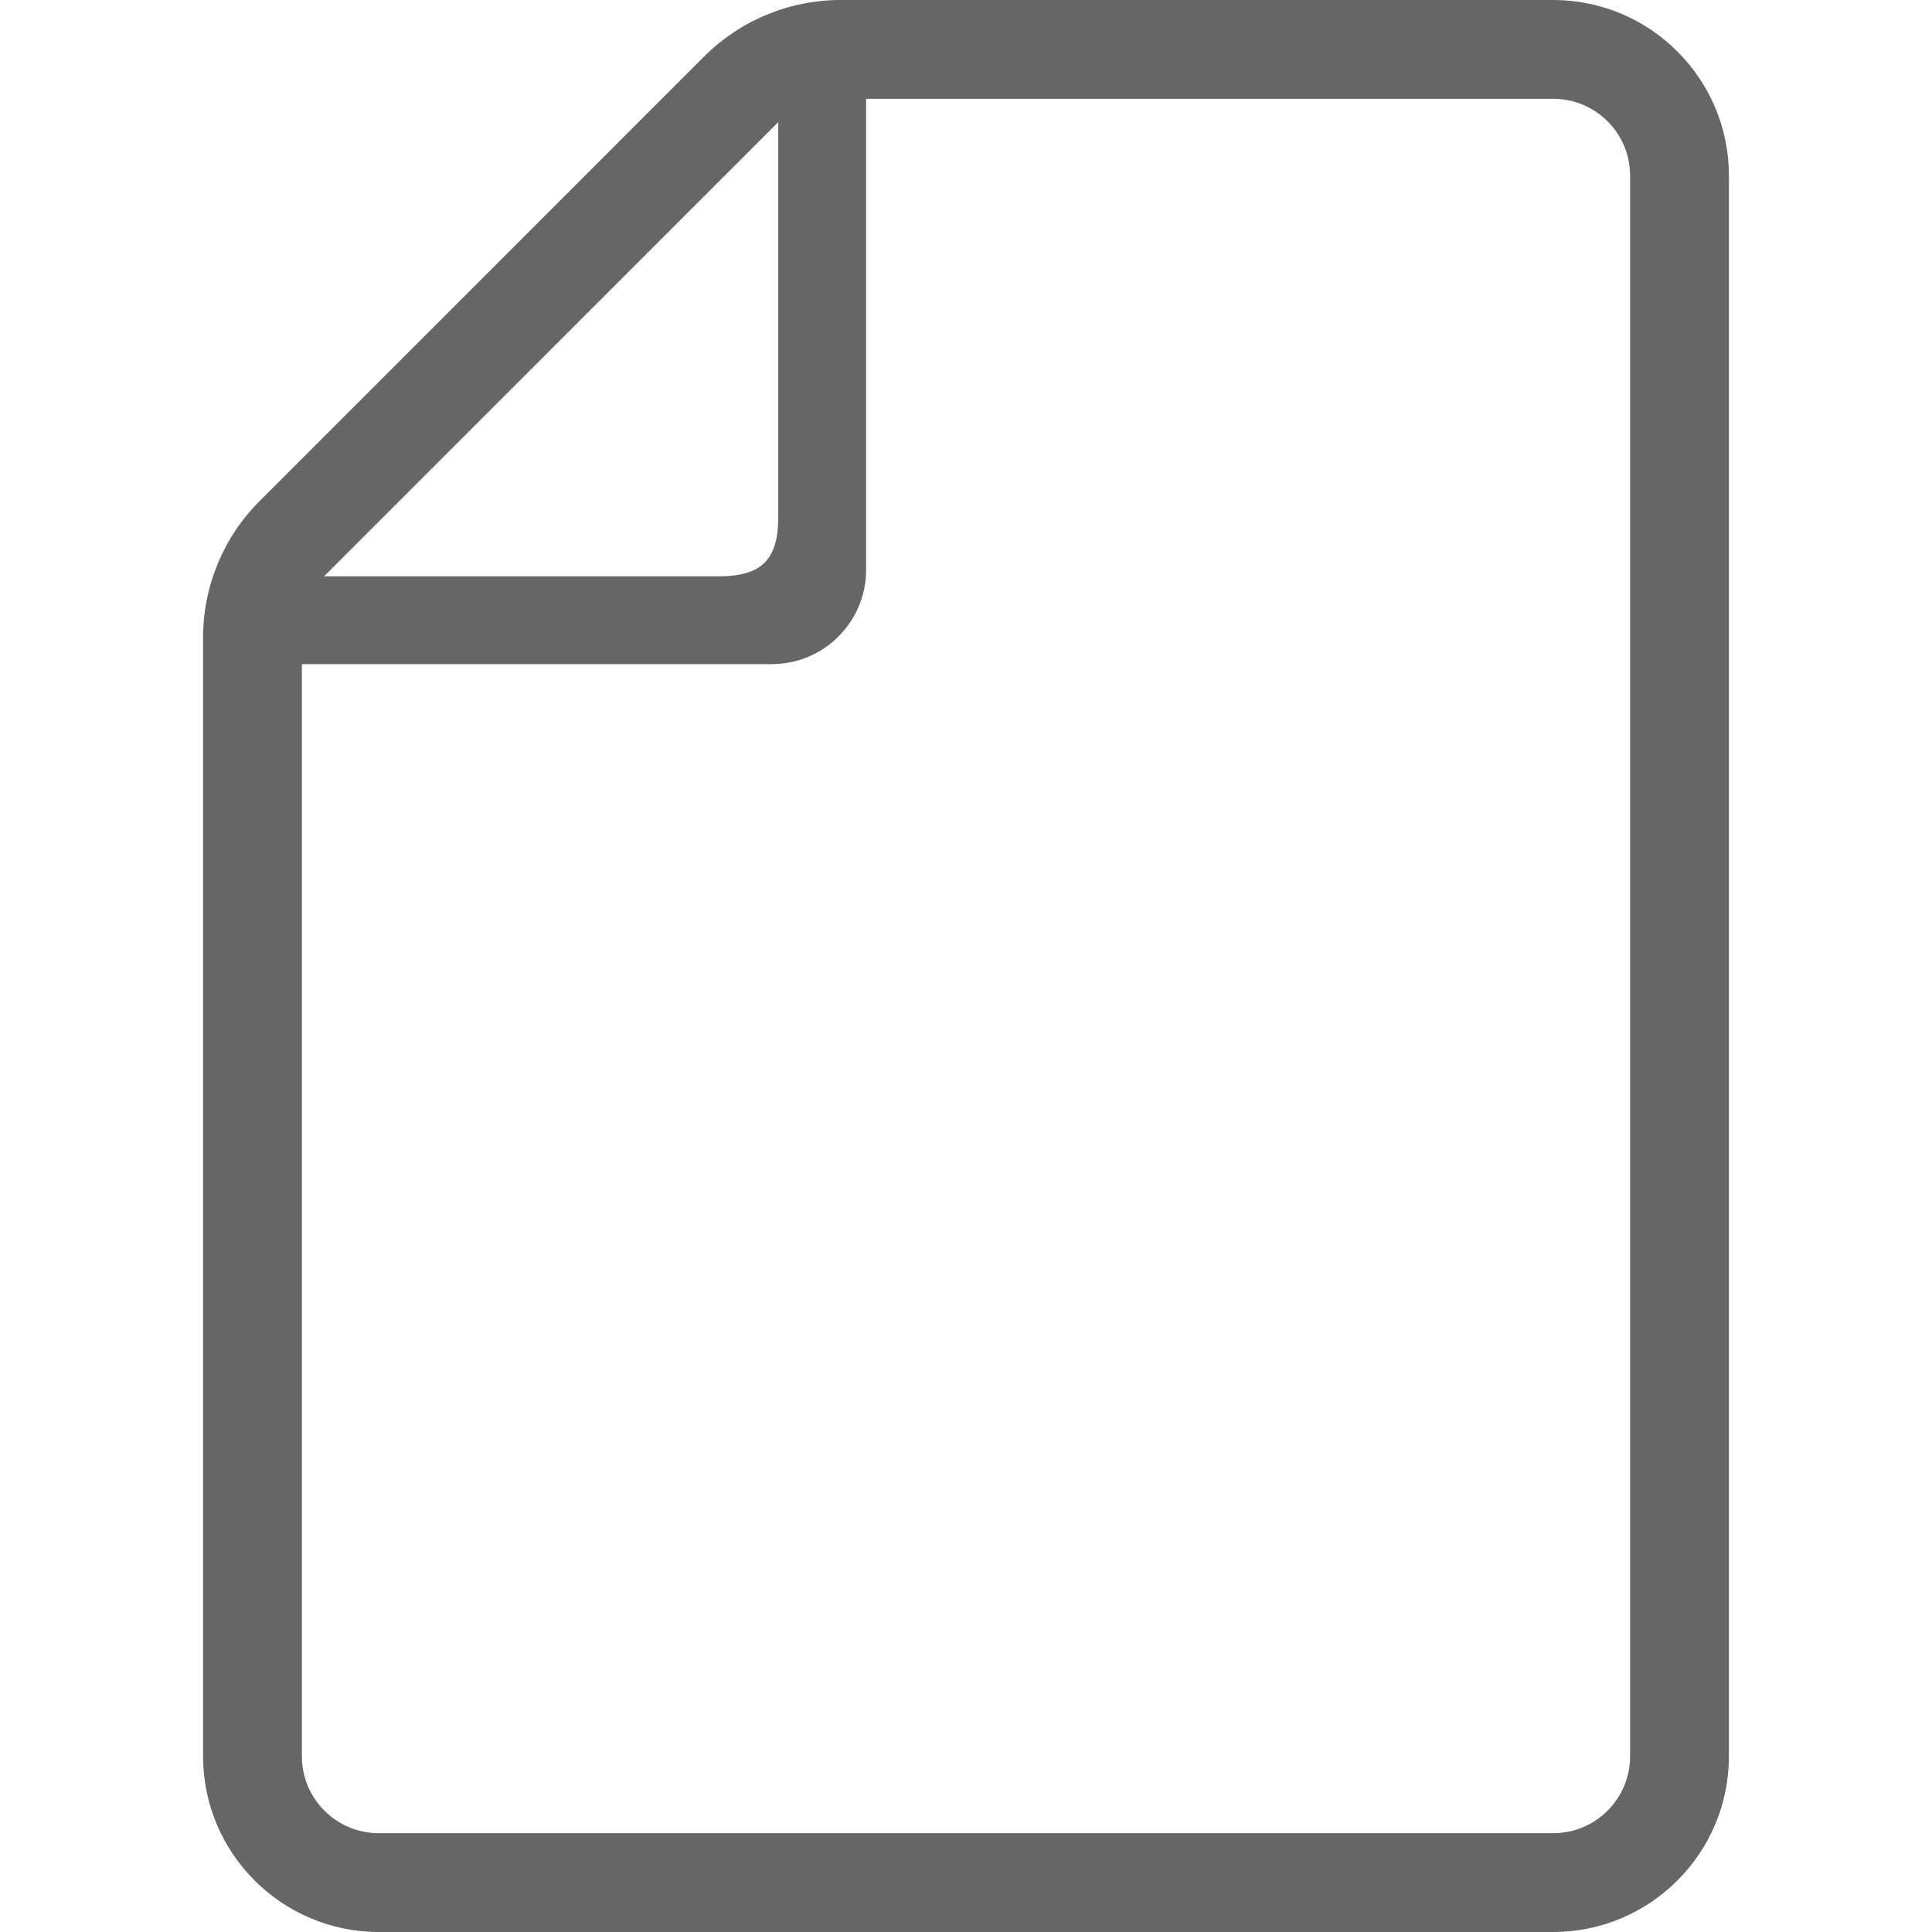
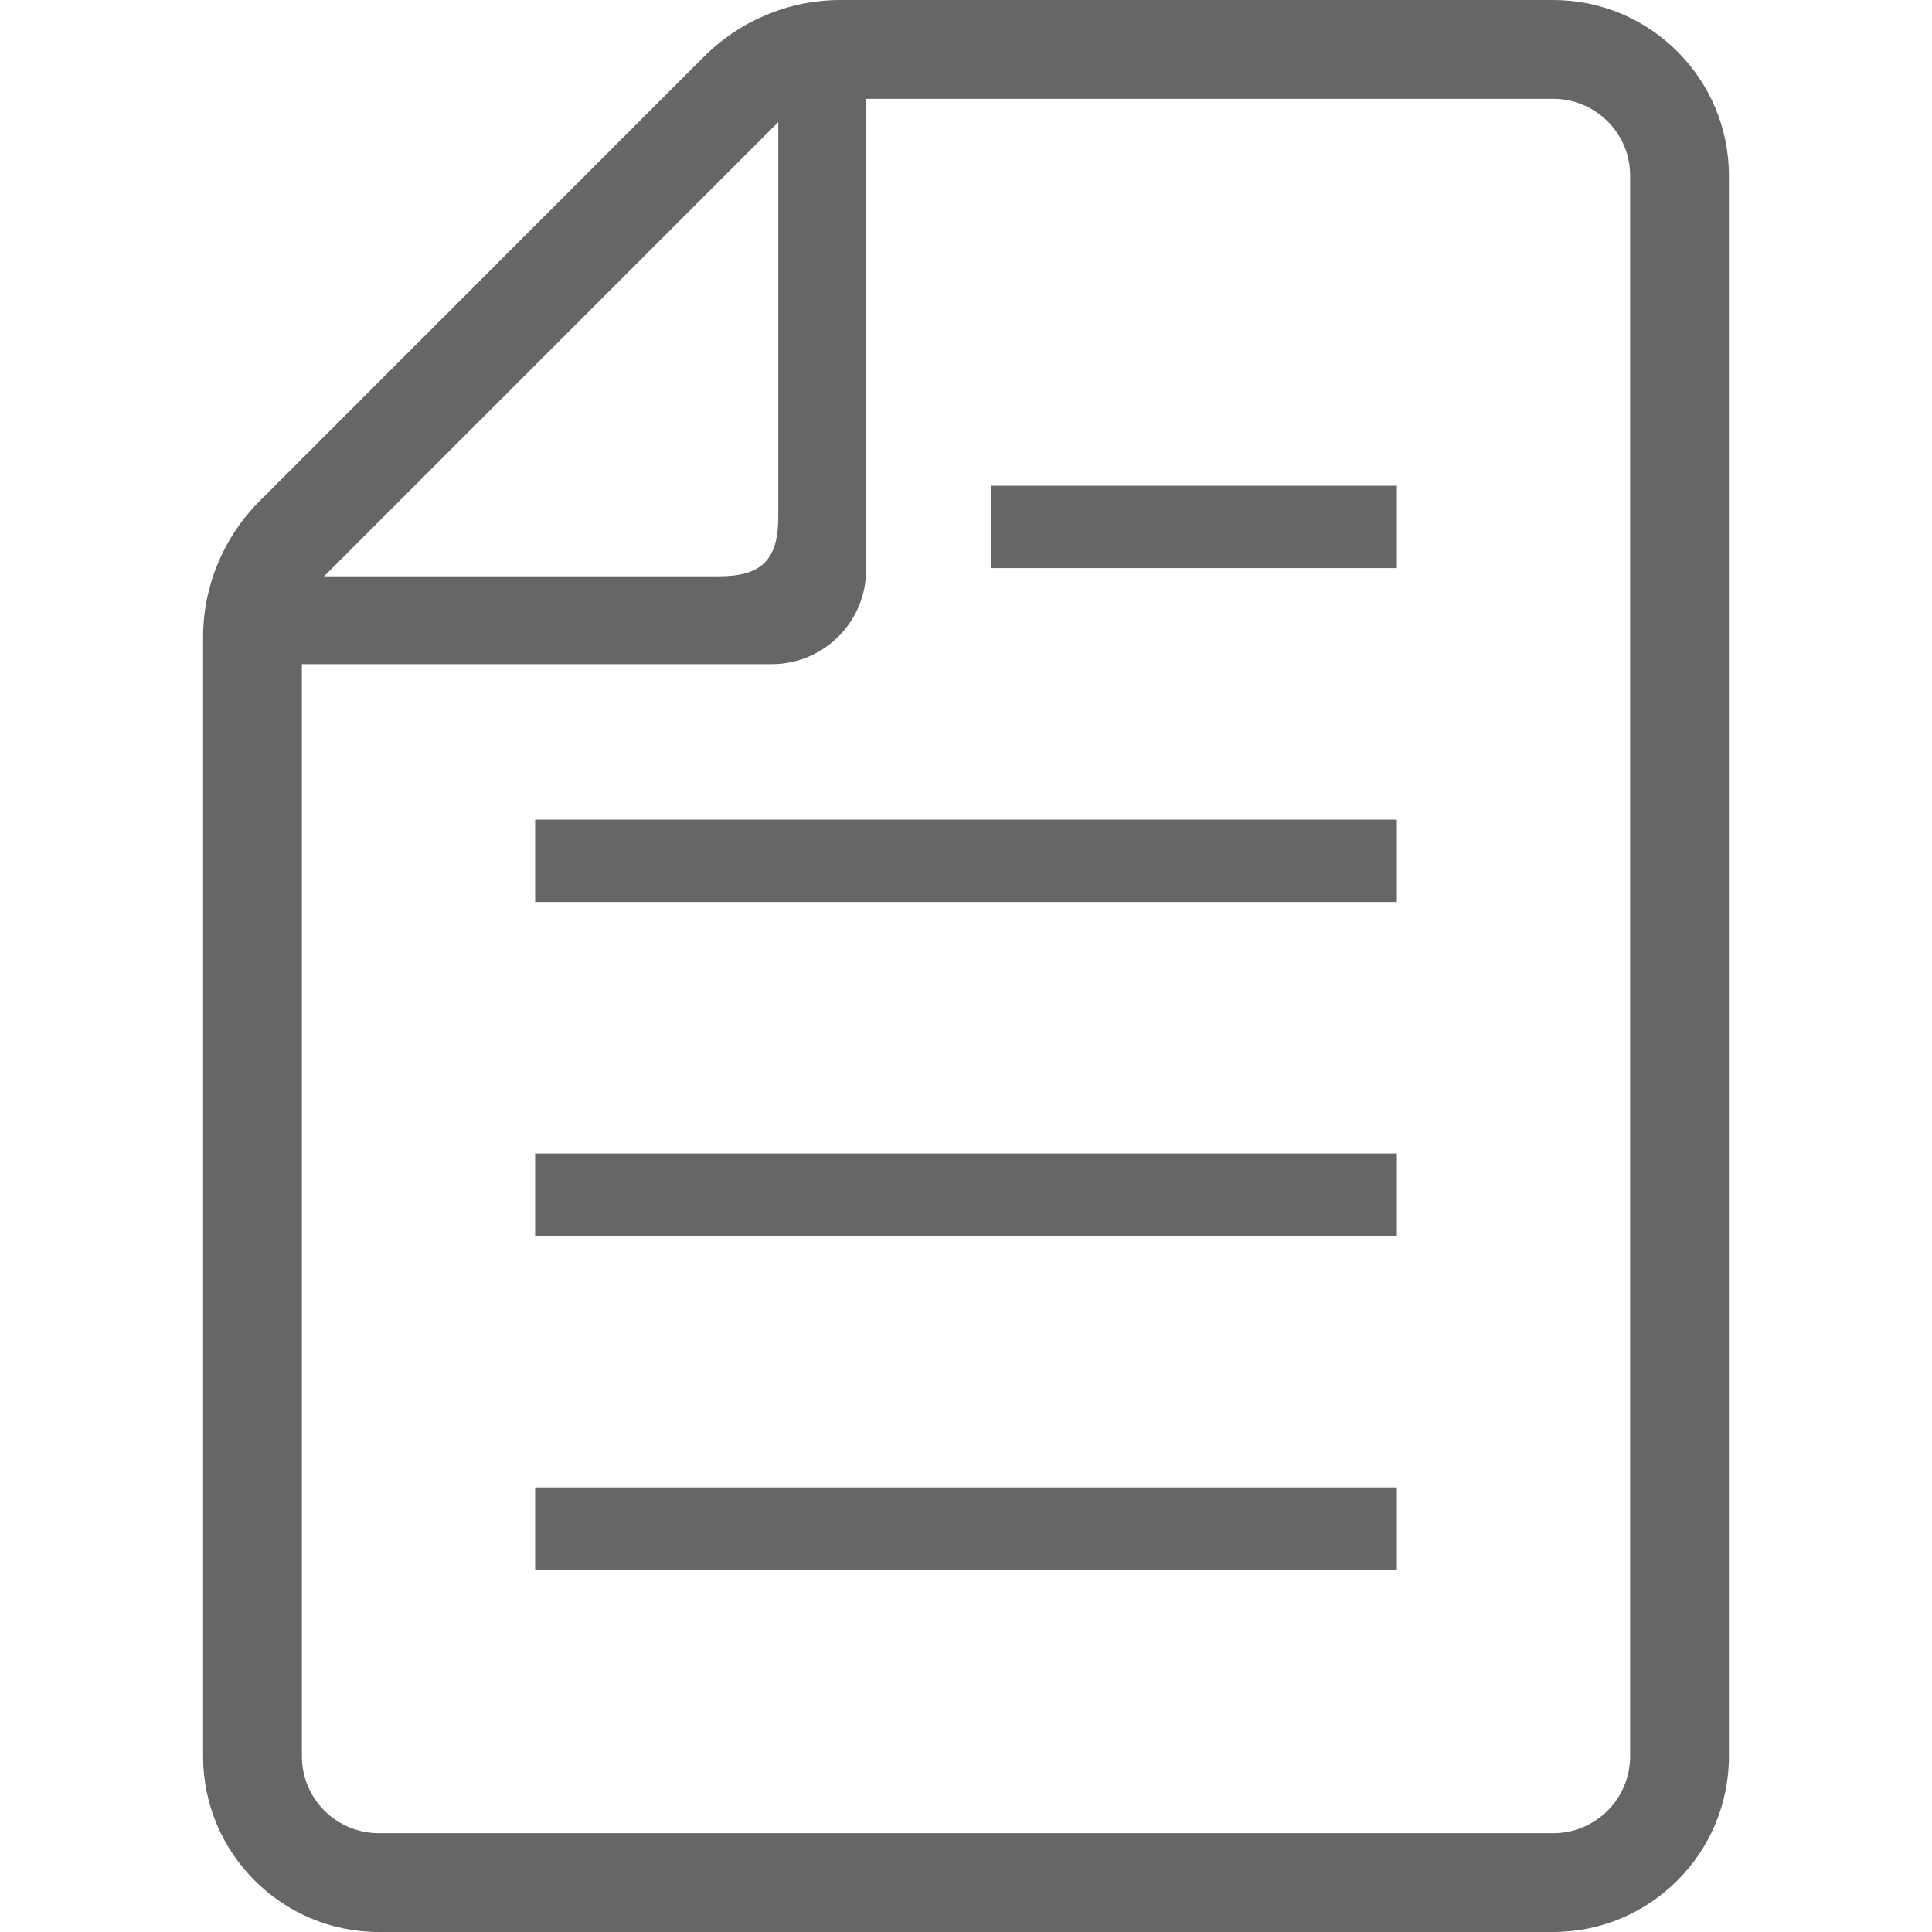
<svg xmlns="http://www.w3.org/2000/svg" version="1.1" id="_x32_" x="0px" y="0px" viewBox="0 0 512 512" style="width: 64px; height: 64px; opacity: 1;" xml:space="preserve">
  <style type="text/css">
	.st0{fill:#4B4B4B;}
</style>
  <g>
-     <path class="st0" d="M411.626,0H222.754c-13.552,0-26.56,5.39-36.148,14.969L68.794,132.788   c-9.594,9.587-14.976,22.596-14.976,36.156v296.5c0,25.67,20.892,46.556,46.564,46.556h311.243   c25.664,0,46.556-20.886,46.556-46.556V46.542C458.182,20.878,437.289,0,411.626,0z M206.248,32.349v104.652   c0,11.313-4.402,15.722-15.715,15.722H85.881L206.248,32.349z M431.998,465.444c0,11.237-9.142,20.372-20.372,20.372H100.382   c-11.245,0-20.38-9.135-20.38-20.372V175.998h124.55c13.77,0,24.978-11.207,24.978-24.985V26.184h182.096   c11.23,0,20.372,9.127,20.372,20.358V465.444z" style="fill: rgb(102, 102, 102);" />
+     <rect x="141.818" y="394.181" class="st0" width="228.365" height="21.82" style="fill: rgb(102, 102, 102);" />
+     <rect x="141.818" y="305.688" class="st0" width="228.365" height="21.82" style="fill: rgb(102, 102, 102);" />
+     <rect x="141.818" y="217.203" class="st0" width="228.365" height="21.827" style="fill: rgb(102, 102, 102);" />
+     <rect x="262.546" y="128.725" class="st0" width="107.636" height="21.82" style="fill: rgb(102, 102, 102);" />
+     <path class="st0" d="M411.626,0H222.758c-13.559,0-26.564,5.39-36.152,14.969L68.794,132.788   c-9.59,9.587-14.976,22.596-14.976,36.156v296.5c0,25.67,20.889,46.556,46.56,46.556h311.247c25.667,0,46.556-20.886,46.556-46.556   V46.542C458.182,20.878,437.292,0,411.626,0z M206.252,32.349v104.652c0,11.313-4.405,15.722-15.718,15.722H85.877L206.252,32.349z    M432.002,465.444c0,11.237-9.146,20.372-20.376,20.372H100.378c-11.237,0-20.38-9.135-20.38-20.372V175.998h124.554   c13.77,0,24.978-11.207,24.978-24.985V26.184h182.096c11.23,0,20.376,9.127,20.376,20.358V465.444z" style="fill: rgb(102, 102, 102);" />
  </g>
</svg>
